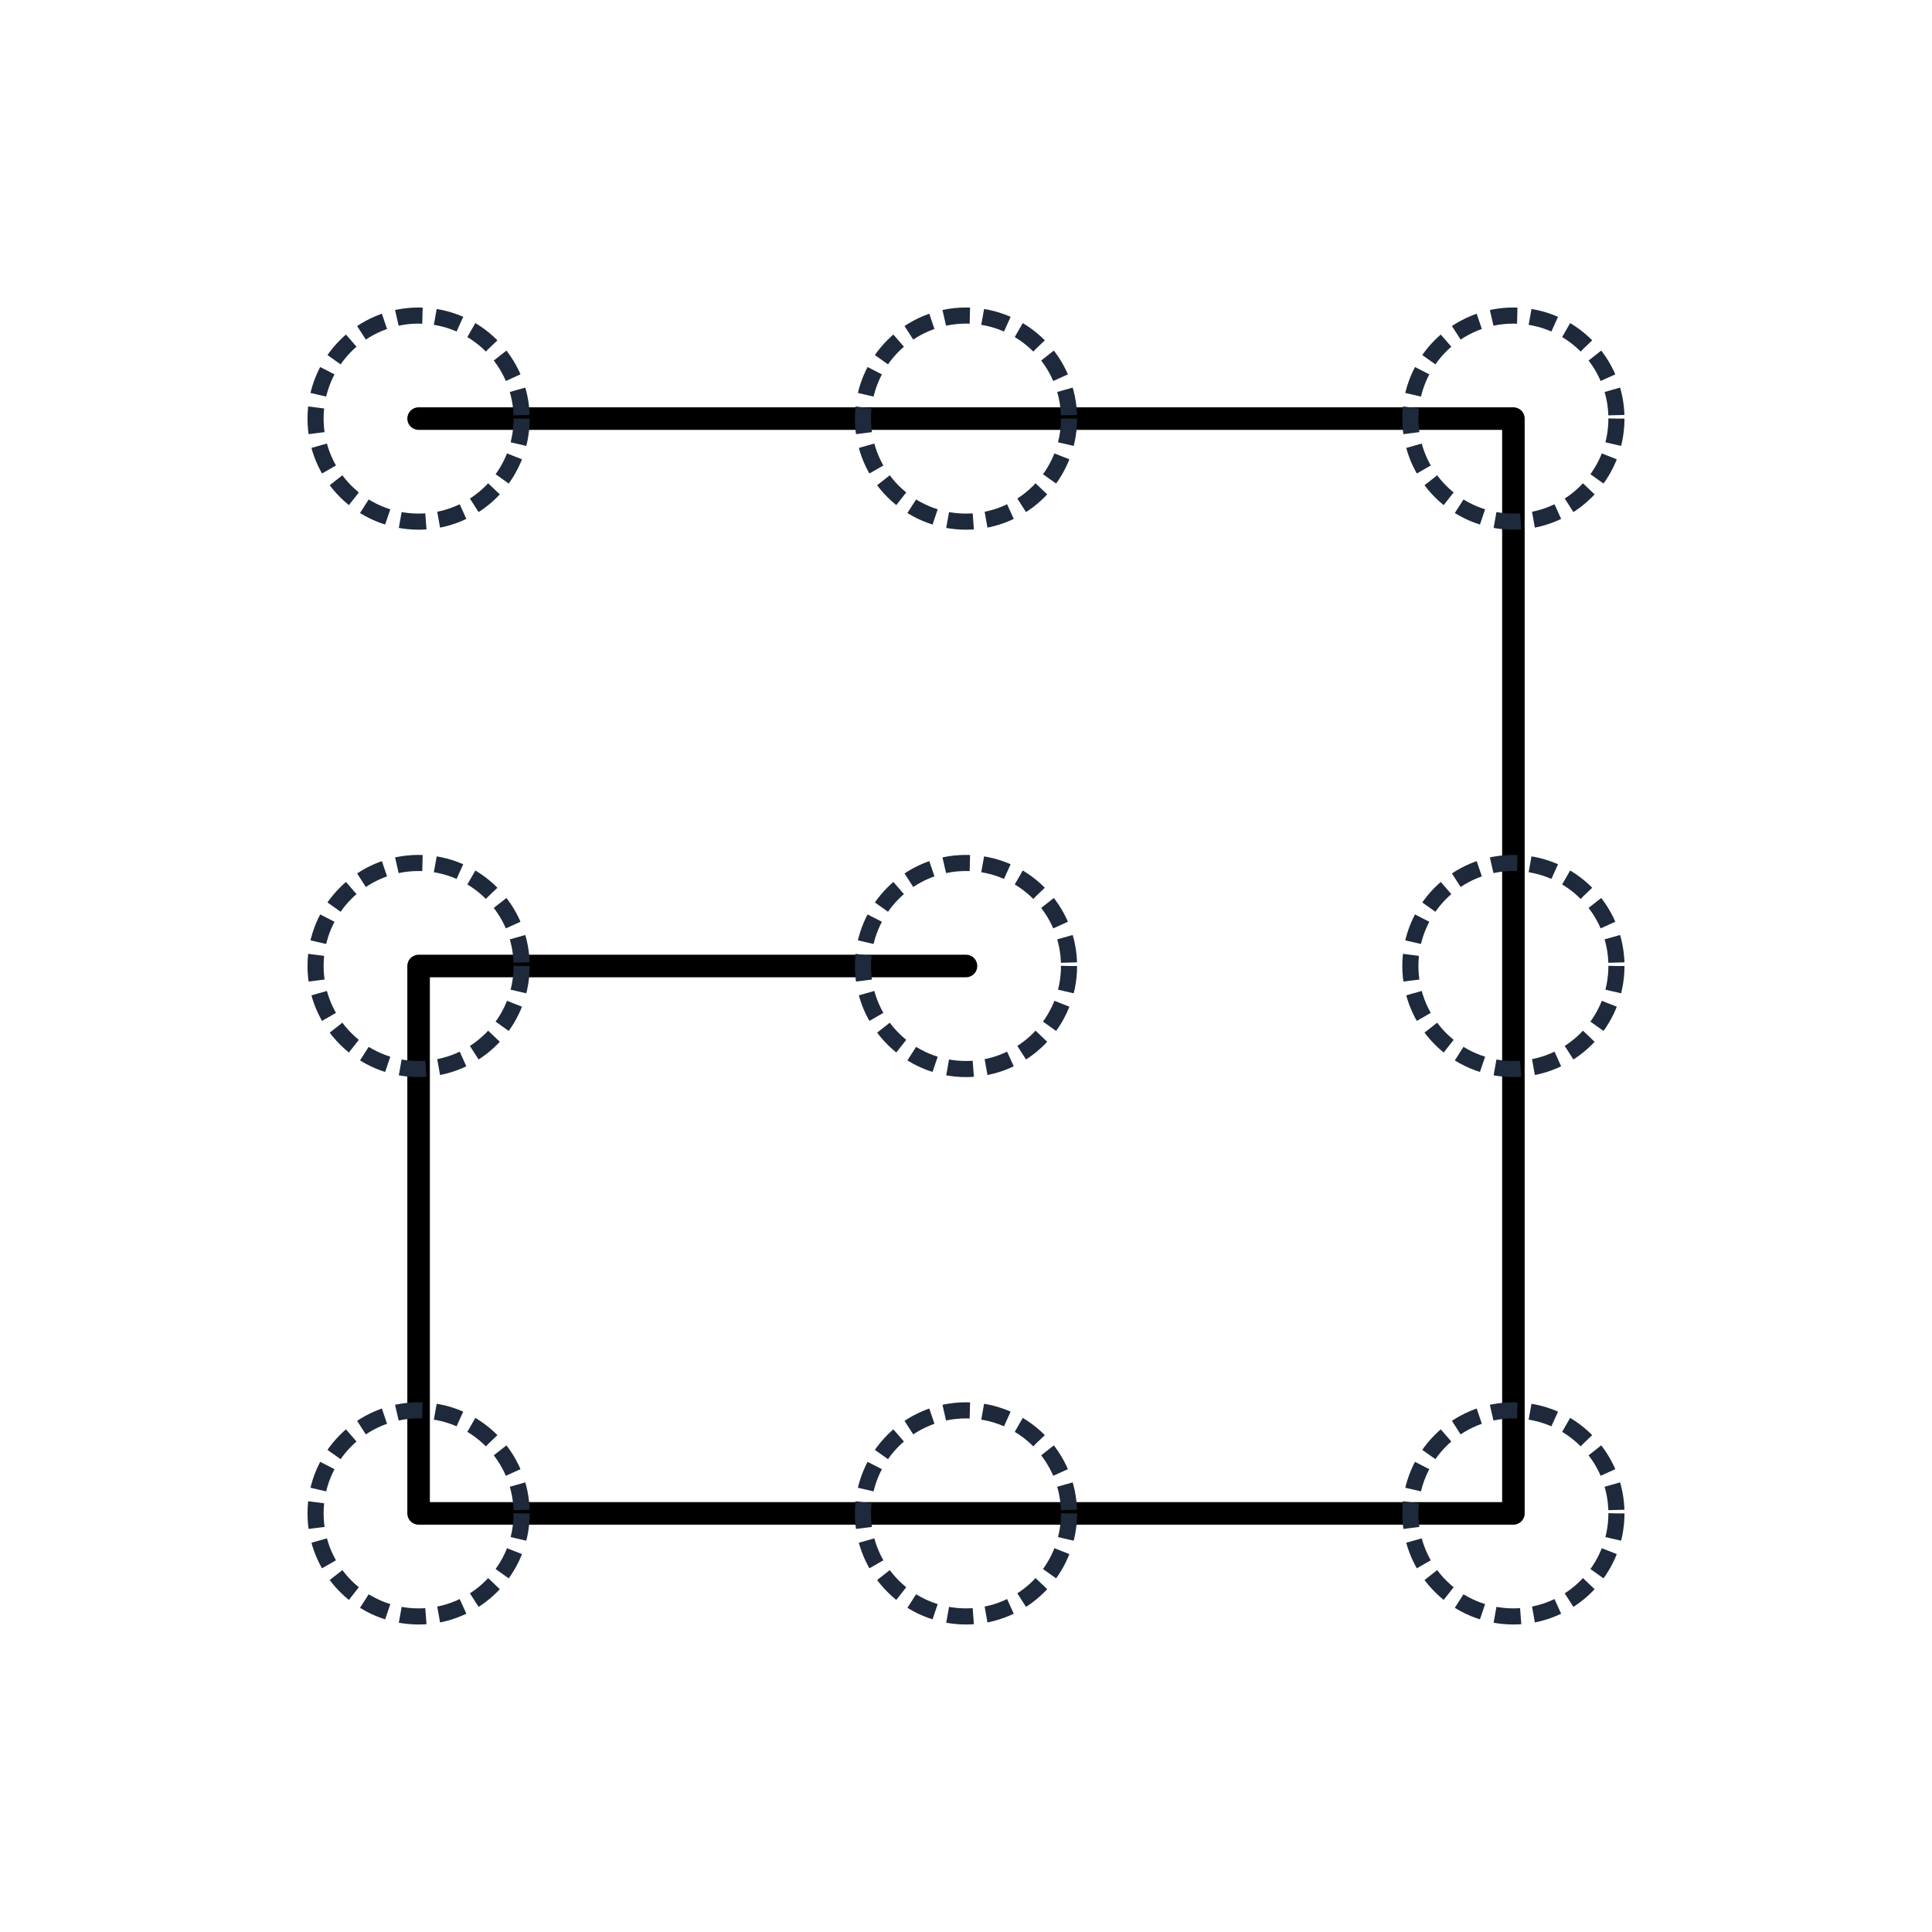
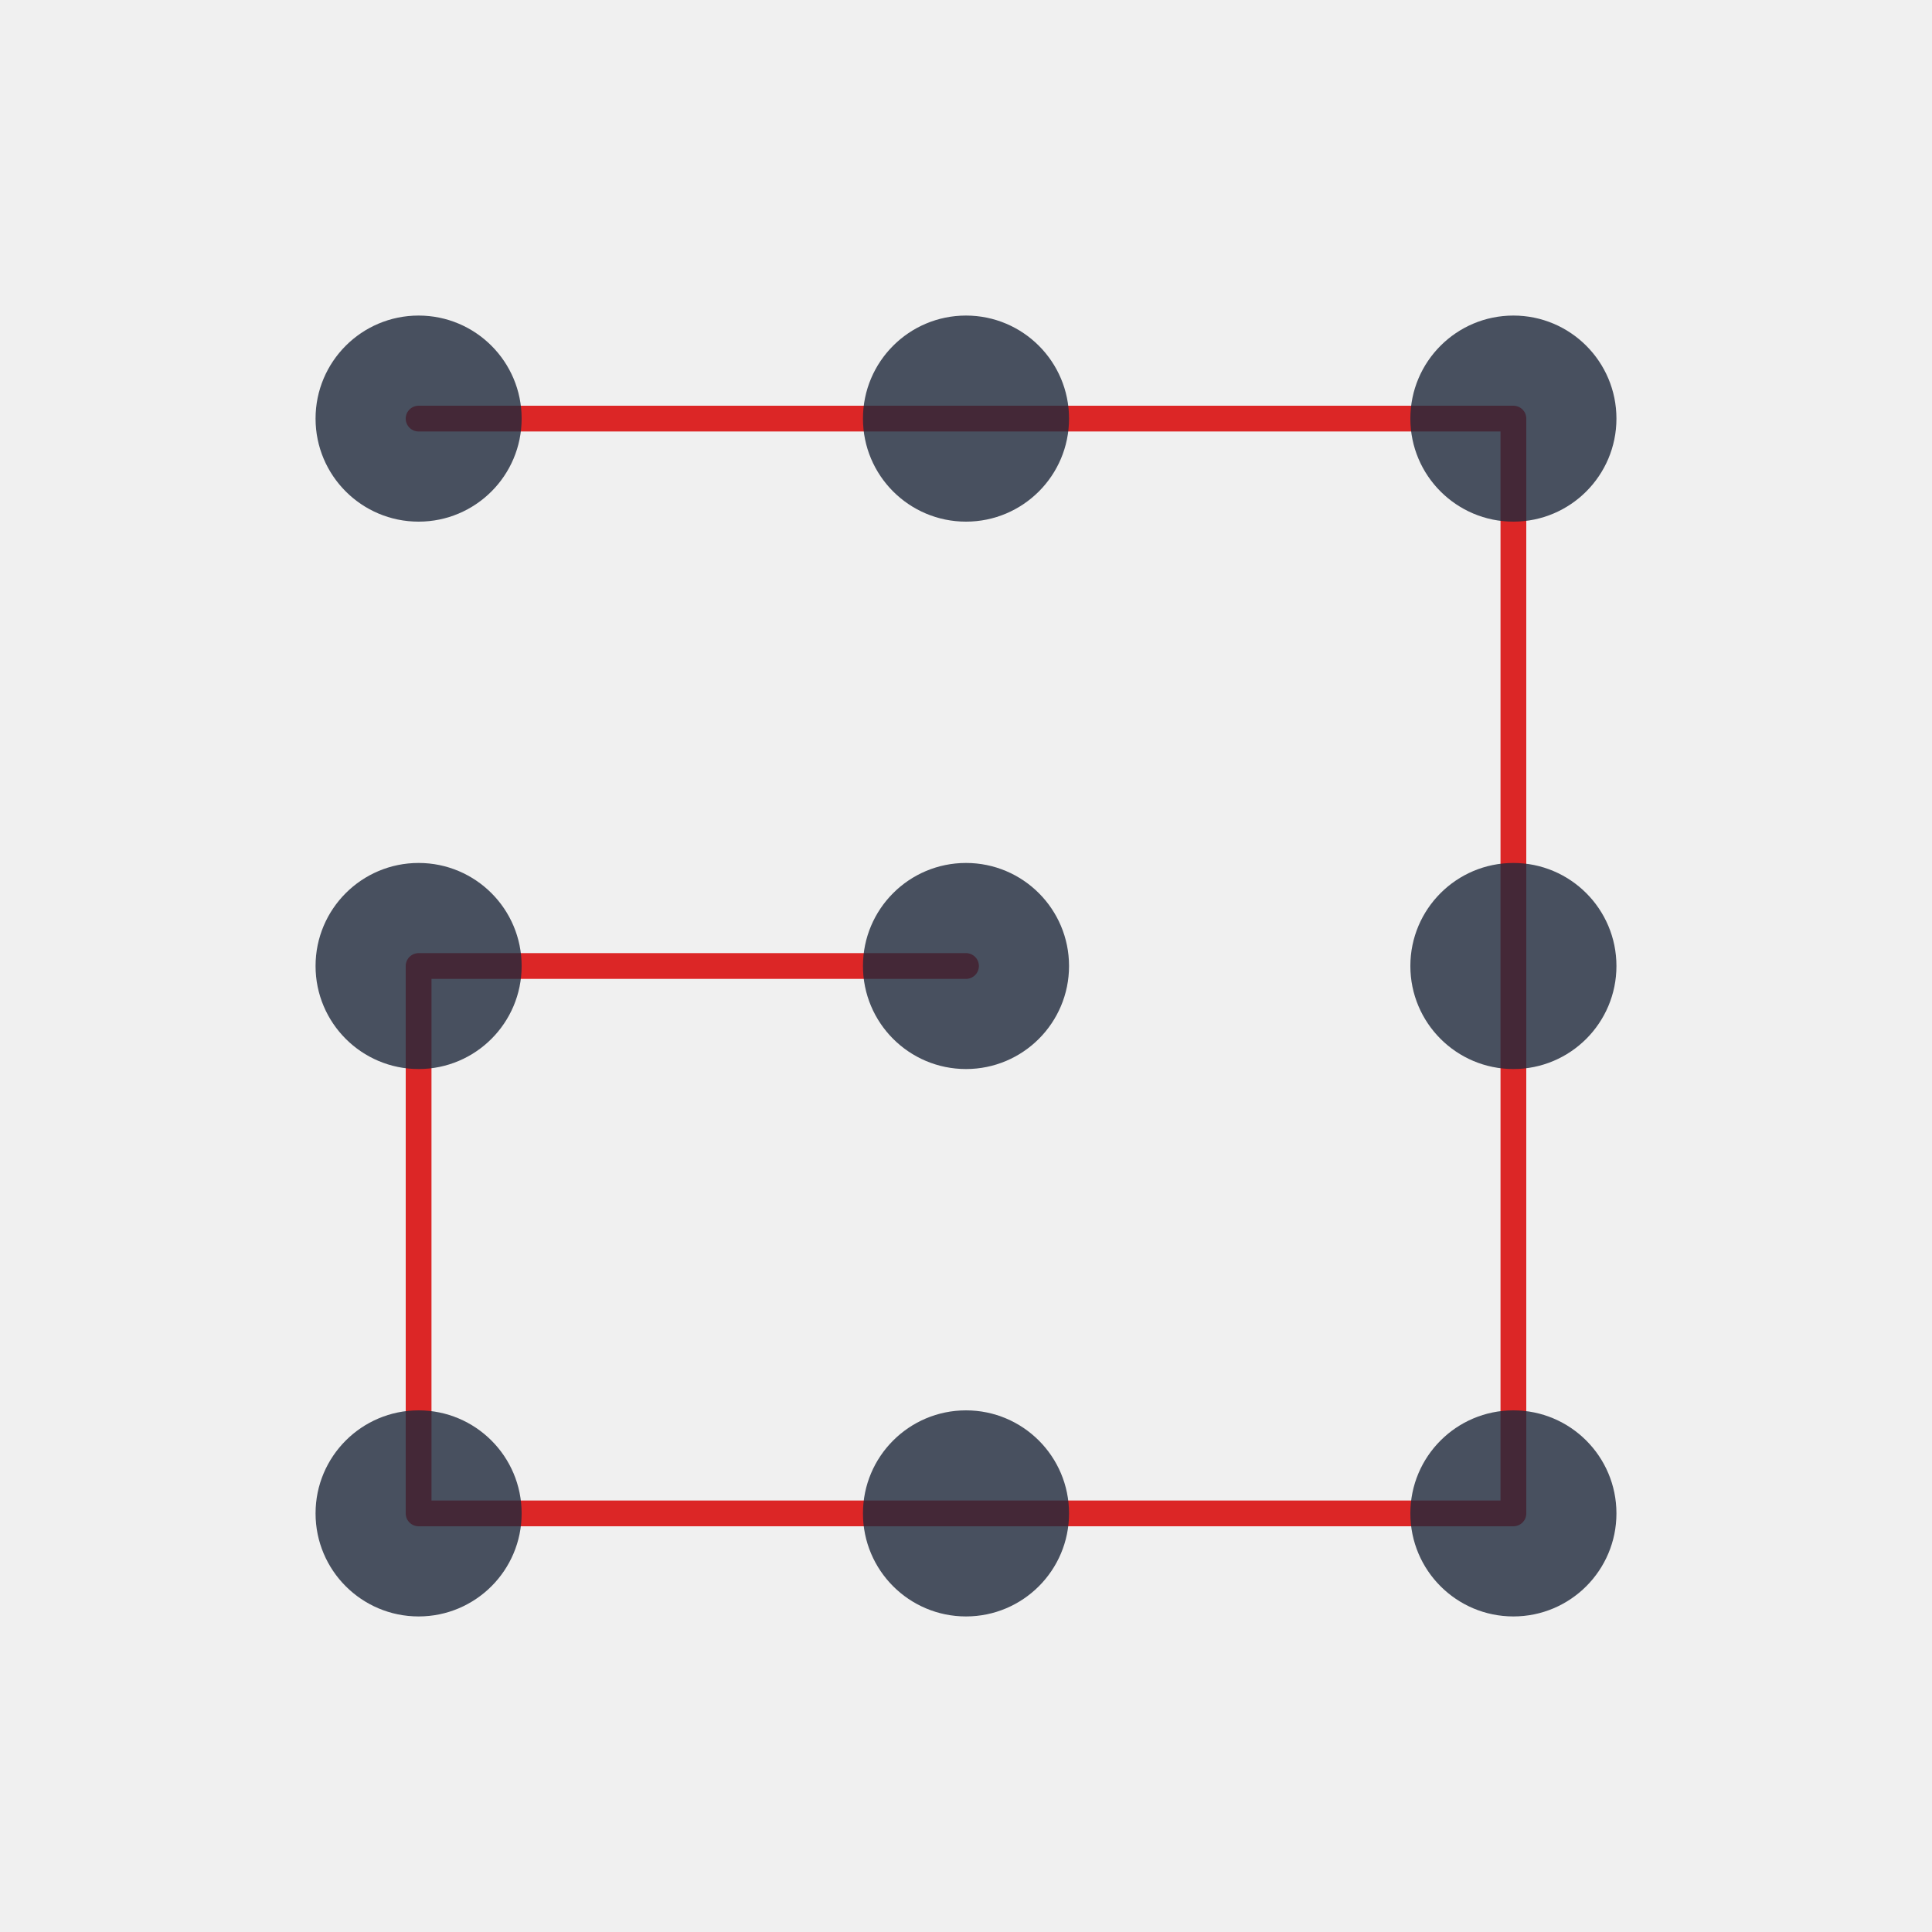
- <svg xmlns="http://www.w3.org/2000/svg" viewBox="0 0 300 300" width="100%" height="100%">
-   <rect width="100%" height="100%" fill="#ffffff" />
-   <g transform="translate(45, 45)">
-     <polyline points="20,20 190,20 190,190 20,190 20,105 105,105" fill="none" stroke="#000000" stroke-width="3.5" stroke-linecap="round" stroke-linejoin="round" />
-     <circle cx="20" cy="20" r="16" fill="none" stroke="#1e293b" stroke-width="2.5" stroke-dasharray="4 2" />
-     <circle cx="105" cy="20" r="16" fill="none" stroke="#1e293b" stroke-width="2.5" stroke-dasharray="4 2" />
-     <circle cx="190" cy="20" r="16" fill="none" stroke="#1e293b" stroke-width="2.5" stroke-dasharray="4 2" />
-     <circle cx="20" cy="105" r="16" fill="none" stroke="#1e293b" stroke-width="2.5" stroke-dasharray="4 2" />
-     <circle cx="105" cy="105" r="16" fill="none" stroke="#1e293b" stroke-width="2.5" stroke-dasharray="4 2" />
-     <circle cx="190" cy="105" r="16" fill="none" stroke="#1e293b" stroke-width="2.5" stroke-dasharray="4 2" />
-     <circle cx="20" cy="190" r="16" fill="none" stroke="#1e293b" stroke-width="2.5" stroke-dasharray="4 2" />
-     <circle cx="105" cy="190" r="16" fill="none" stroke="#1e293b" stroke-width="2.5" stroke-dasharray="4 2" />
-     <circle cx="190" cy="190" r="16" fill="none" stroke="#1e293b" stroke-width="2.5" stroke-dasharray="4 2" />
+ <svg xmlns="http://www.w3.org/2000/svg" width="100%" height="100%" viewBox="0 0 300 300" version="1.1" xml:space="preserve" style="fill-rule:evenodd;clip-rule:evenodd;stroke-linecap:round;stroke-linejoin:round;">
+   <rect x="0" y="0" width="300" height="300" style="fill:none;" />
+   <g transform="matrix(1,0,0,1,45,45)">
+     <path d="M20,20L190,20L190,190L20,190L20,105L105,105" style="fill:none;fill-rule:nonzero;stroke:rgb(220,38,38);stroke-width:4px;" />
+     <circle cx="20" cy="20" r="16" style="fill:rgb(30,41,59);fill-opacity:0.8;" />
+     <circle cx="105" cy="20" r="16" style="fill:rgb(30,41,59);fill-opacity:0.8;" />
+     <circle cx="190" cy="20" r="16" style="fill:rgb(30,41,59);fill-opacity:0.8;" />
+     <circle cx="20" cy="105" r="16" style="fill:rgb(30,41,59);fill-opacity:0.8;" />
+     <circle cx="105" cy="105" r="16" style="fill:rgb(30,41,59);fill-opacity:0.8;" />
+     <circle cx="190" cy="105" r="16" style="fill:rgb(30,41,59);fill-opacity:0.8;" />
+     <circle cx="20" cy="190" r="16" style="fill:rgb(30,41,59);fill-opacity:0.8;" />
+     <circle cx="105" cy="190" r="16" style="fill:rgb(30,41,59);fill-opacity:0.8;" />
+     <circle cx="190" cy="190" r="16" style="fill:rgb(30,41,59);fill-opacity:0.8;" />
  </g>
</svg>
